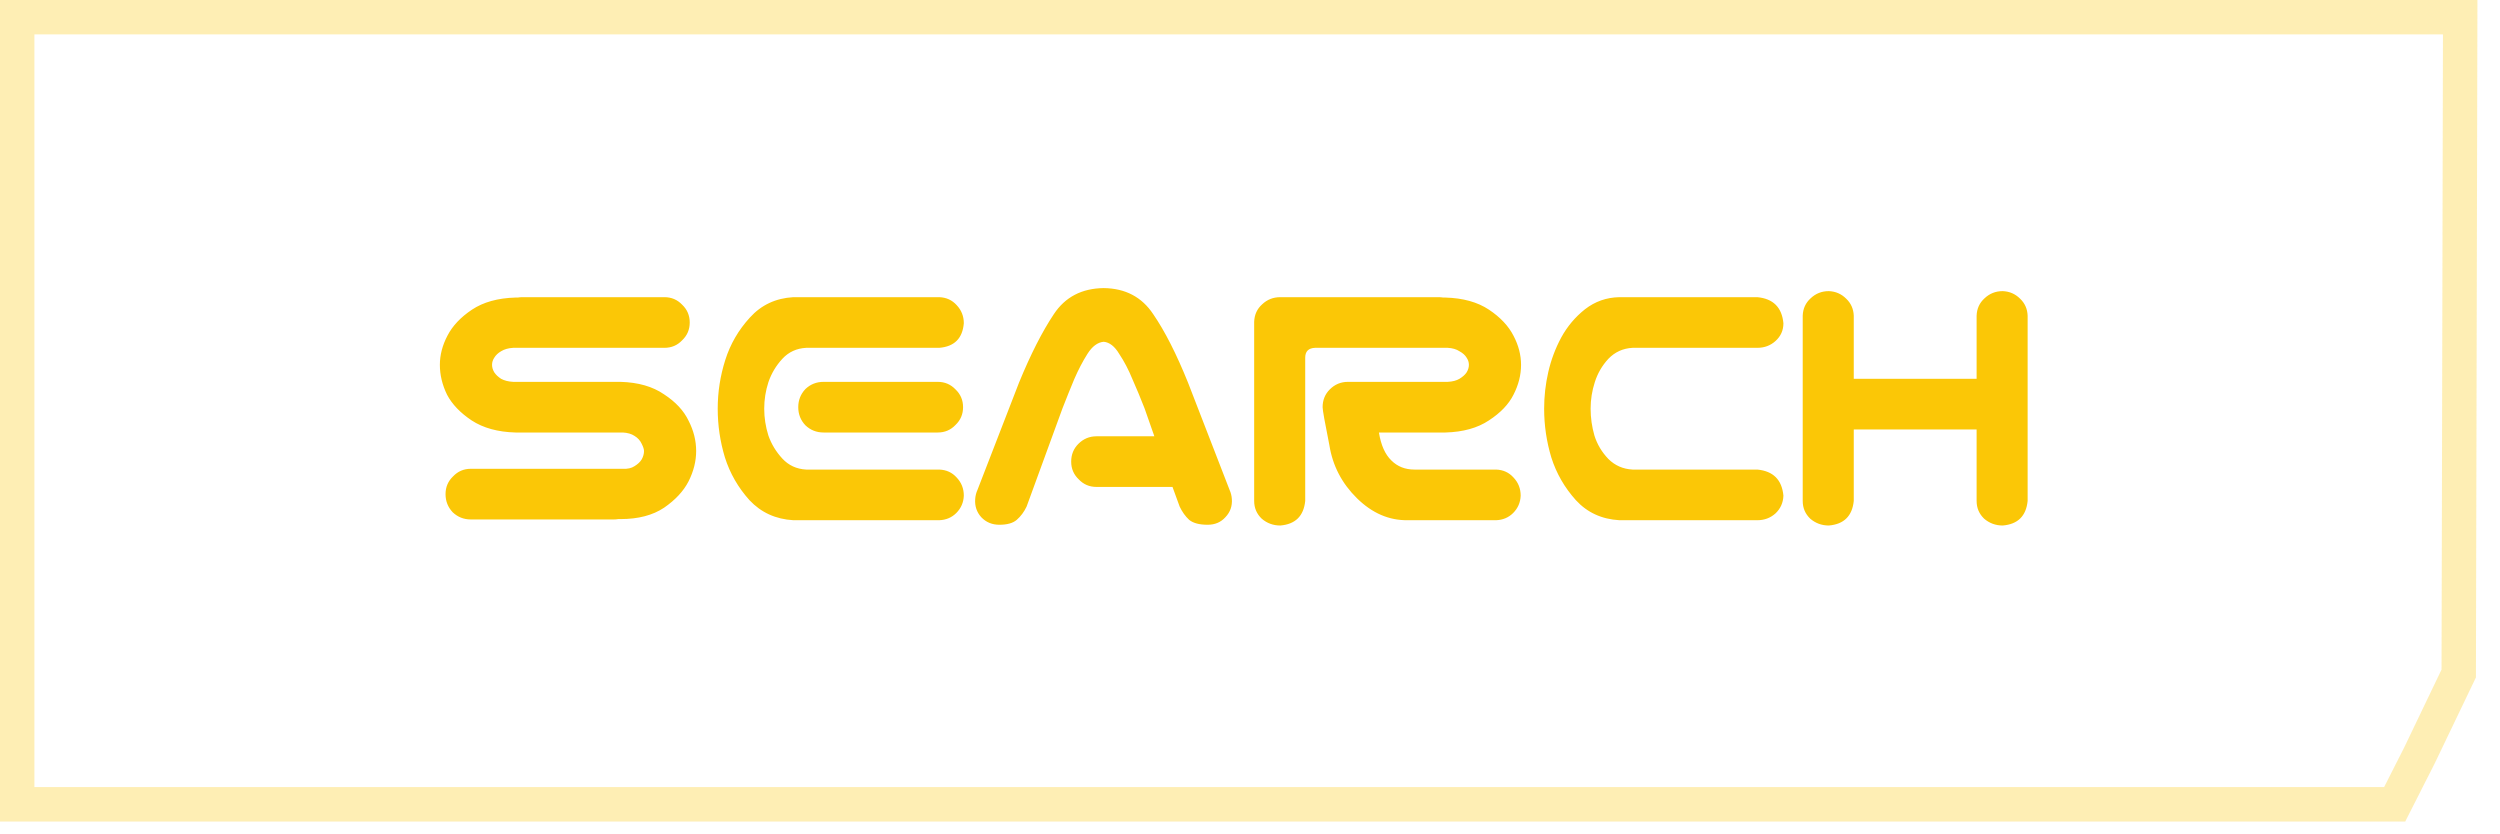
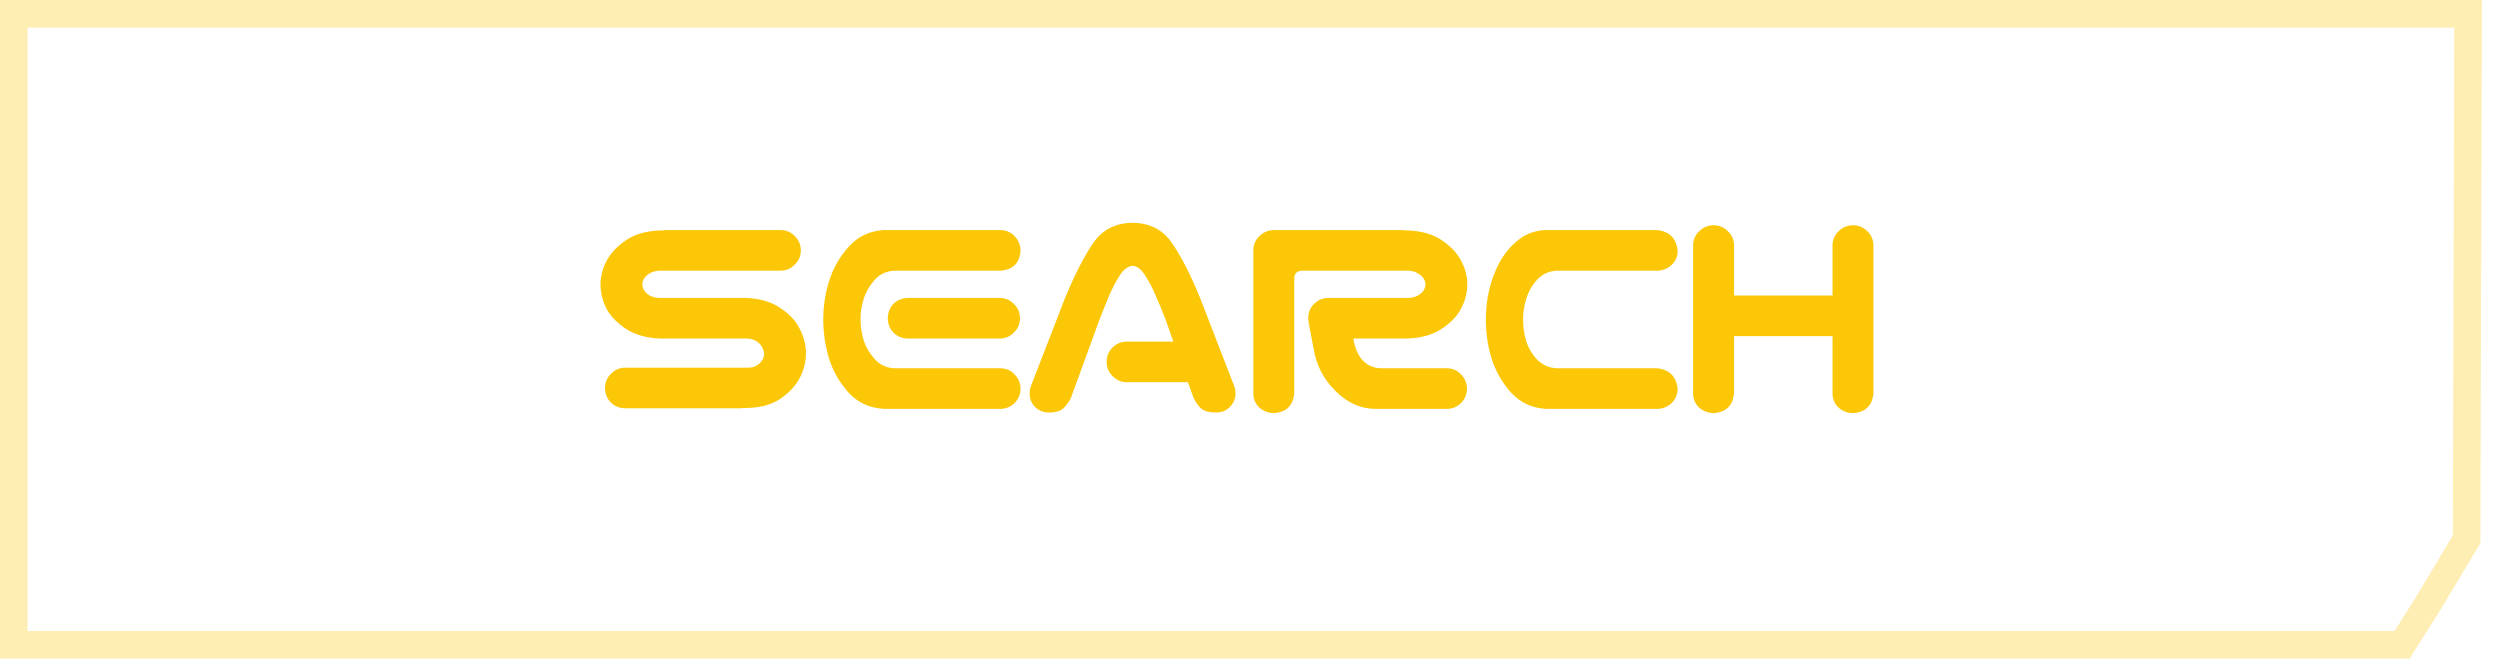
- <svg xmlns="http://www.w3.org/2000/svg" width="93" height="31" viewBox="0 0 93 31" fill="none">
-   <path d="M91.519 0.64L91.465 25.054L90 28.11L89.082 29.92H0.64V0.64H91.519Z" stroke="#FBC706" stroke-opacity="0.3" stroke-width="1.28" />
-   <path d="M25.658 11.997C25.658 12.26 25.564 12.48 25.377 12.658C25.199 12.846 24.979 12.939 24.716 12.939H19.091C18.913 12.949 18.763 12.991 18.641 13.066C18.529 13.132 18.444 13.211 18.388 13.305C18.332 13.389 18.304 13.478 18.304 13.572C18.304 13.666 18.332 13.76 18.388 13.853C18.444 13.938 18.529 14.018 18.641 14.092C18.763 14.158 18.913 14.196 19.091 14.205H23.085C23.741 14.224 24.28 14.378 24.702 14.669C25.133 14.95 25.438 15.278 25.616 15.653C25.804 16.019 25.897 16.394 25.897 16.778C25.897 17.153 25.804 17.528 25.616 17.903C25.429 18.269 25.124 18.597 24.702 18.888C24.28 19.169 23.741 19.31 23.085 19.31H23C22.944 19.319 22.888 19.324 22.832 19.324H17.516C17.254 19.324 17.029 19.235 16.841 19.057C16.663 18.869 16.574 18.644 16.574 18.382C16.574 18.119 16.668 17.899 16.855 17.721C17.033 17.533 17.254 17.439 17.516 17.439H23.169C23.347 17.449 23.493 17.416 23.605 17.341C23.727 17.266 23.816 17.182 23.872 17.088C23.929 16.985 23.957 16.882 23.957 16.778C23.957 16.713 23.929 16.624 23.872 16.511C23.816 16.389 23.727 16.291 23.605 16.216C23.493 16.141 23.347 16.099 23.169 16.089H19.175C18.519 16.071 17.975 15.921 17.544 15.639C17.122 15.358 16.818 15.039 16.63 14.683C16.452 14.318 16.363 13.947 16.363 13.572C16.363 13.207 16.457 12.846 16.644 12.489C16.832 12.124 17.136 11.8 17.558 11.519C17.98 11.238 18.519 11.088 19.175 11.069H19.26C19.316 11.06 19.372 11.055 19.429 11.055H24.716C24.979 11.055 25.199 11.149 25.377 11.336C25.564 11.514 25.658 11.735 25.658 11.997ZM29.512 11.055H30.159H34.94C35.203 11.064 35.418 11.163 35.587 11.35C35.765 11.538 35.854 11.763 35.854 12.025C35.807 12.588 35.503 12.893 34.94 12.939H29.99C29.634 12.958 29.338 13.094 29.104 13.347C28.87 13.6 28.696 13.891 28.584 14.219C28.481 14.538 28.429 14.866 28.429 15.203C28.429 15.541 28.481 15.874 28.584 16.202C28.696 16.521 28.87 16.807 29.104 17.06C29.338 17.313 29.634 17.449 29.99 17.468H34.94C35.203 17.477 35.418 17.575 35.587 17.763C35.765 17.95 35.854 18.175 35.854 18.438C35.845 18.691 35.751 18.907 35.573 19.085C35.404 19.253 35.193 19.343 34.94 19.352H29.779H29.512C28.856 19.314 28.312 19.066 27.881 18.607C27.459 18.138 27.154 17.608 26.967 17.017C26.788 16.427 26.699 15.822 26.699 15.203C26.699 14.585 26.793 13.98 26.981 13.389C27.168 12.799 27.473 12.274 27.895 11.814C28.317 11.346 28.856 11.092 29.512 11.055ZM35.826 15.147C35.826 15.41 35.732 15.63 35.545 15.808C35.367 15.996 35.146 16.089 34.884 16.089H30.637C30.374 16.089 30.149 16 29.962 15.822C29.784 15.635 29.695 15.41 29.695 15.147C29.695 14.885 29.784 14.66 29.962 14.472C30.149 14.294 30.374 14.205 30.637 14.205H34.884C35.146 14.205 35.367 14.299 35.545 14.486C35.732 14.664 35.826 14.885 35.826 15.147ZM39.848 17.172C39.848 16.91 39.938 16.689 40.116 16.511C40.303 16.324 40.528 16.23 40.791 16.23H42.942L42.577 15.189C42.427 14.805 42.277 14.444 42.127 14.107C41.986 13.76 41.822 13.446 41.634 13.164C41.466 12.883 41.273 12.733 41.058 12.714C40.833 12.733 40.631 12.883 40.453 13.164C40.275 13.446 40.111 13.76 39.961 14.107C39.82 14.444 39.675 14.805 39.525 15.189L38.189 18.846C38.095 19.043 37.973 19.207 37.823 19.338C37.683 19.46 37.467 19.521 37.177 19.521C36.905 19.521 36.68 19.427 36.502 19.239C36.333 19.052 36.258 18.827 36.277 18.564C36.286 18.442 36.314 18.33 36.361 18.227L37.908 14.233C38.339 13.183 38.77 12.335 39.202 11.688C39.623 11.05 40.242 10.727 41.058 10.717C41.864 10.727 42.478 11.05 42.9 11.688C43.331 12.316 43.763 13.164 44.194 14.233L45.741 18.227C45.788 18.33 45.816 18.442 45.825 18.564C45.844 18.827 45.764 19.052 45.586 19.239C45.417 19.427 45.197 19.521 44.925 19.521C44.616 19.521 44.386 19.46 44.236 19.338C44.095 19.207 43.978 19.043 43.884 18.846L43.617 18.114H40.791C40.528 18.114 40.308 18.021 40.13 17.833C39.942 17.655 39.848 17.435 39.848 17.172ZM48.554 18.635C48.497 19.197 48.188 19.502 47.626 19.549C47.363 19.549 47.133 19.464 46.937 19.296C46.749 19.117 46.655 18.897 46.655 18.635V11.969C46.665 11.707 46.763 11.491 46.951 11.322C47.138 11.144 47.363 11.055 47.626 11.055H48.315H50.044H53.518C53.574 11.055 53.63 11.06 53.687 11.069H53.771C54.427 11.088 54.966 11.238 55.388 11.519C55.81 11.8 56.115 12.124 56.302 12.489C56.49 12.846 56.583 13.207 56.583 13.572C56.583 13.947 56.49 14.318 56.302 14.683C56.124 15.039 55.819 15.358 55.388 15.639C54.966 15.921 54.427 16.071 53.771 16.089H51.296C51.371 16.558 51.526 16.905 51.76 17.13C51.985 17.355 52.271 17.468 52.618 17.468H55.655C55.918 17.477 56.133 17.575 56.302 17.763C56.48 17.95 56.569 18.175 56.569 18.438C56.56 18.691 56.466 18.907 56.288 19.085C56.119 19.253 55.908 19.343 55.655 19.352H52.365C51.671 19.361 51.043 19.089 50.48 18.536C49.918 17.983 49.576 17.327 49.454 16.567C49.285 15.724 49.201 15.25 49.201 15.147C49.201 14.885 49.29 14.664 49.468 14.486C49.655 14.299 49.88 14.205 50.143 14.205H53.855C54.033 14.196 54.179 14.158 54.291 14.092C54.413 14.018 54.502 13.938 54.558 13.853C54.615 13.76 54.643 13.666 54.643 13.572C54.643 13.478 54.615 13.389 54.558 13.305C54.502 13.211 54.413 13.132 54.291 13.066C54.179 12.991 54.033 12.949 53.855 12.939H50.044H48.919C48.676 12.949 48.554 13.071 48.554 13.305V18.635ZM60.732 12.939C60.376 12.958 60.076 13.094 59.832 13.347C59.598 13.6 59.429 13.891 59.326 14.219C59.223 14.538 59.171 14.866 59.171 15.203C59.171 15.541 59.218 15.874 59.312 16.202C59.415 16.53 59.589 16.821 59.832 17.074C60.076 17.317 60.376 17.449 60.732 17.468H65.373C65.964 17.524 66.287 17.847 66.343 18.438C66.334 18.7 66.236 18.921 66.048 19.099C65.861 19.267 65.635 19.352 65.373 19.352H60.887H60.24C59.584 19.314 59.045 19.066 58.623 18.607C58.201 18.138 57.896 17.608 57.709 17.017C57.531 16.427 57.442 15.822 57.442 15.203C57.442 14.744 57.493 14.289 57.596 13.839C57.7 13.389 57.859 12.963 58.075 12.56C58.3 12.147 58.595 11.796 58.961 11.505C59.336 11.214 59.762 11.064 60.24 11.055H60.507H65.373C65.964 11.111 66.287 11.435 66.343 12.025C66.343 12.288 66.245 12.508 66.048 12.686C65.861 12.855 65.635 12.939 65.373 12.939H60.732ZM68.031 10.83C68.284 10.839 68.5 10.933 68.678 11.111C68.856 11.28 68.95 11.491 68.96 11.744V14.092H73.53V11.744C73.539 11.482 73.638 11.266 73.825 11.097C74.013 10.919 74.238 10.83 74.5 10.83C74.753 10.839 74.969 10.933 75.147 11.111C75.325 11.28 75.419 11.491 75.428 11.744V18.635C75.372 19.197 75.063 19.502 74.5 19.549C74.238 19.549 74.008 19.464 73.811 19.296C73.624 19.117 73.53 18.897 73.53 18.635V15.977H68.96V18.635C68.903 19.197 68.594 19.502 68.031 19.549C67.769 19.549 67.539 19.464 67.342 19.296C67.155 19.117 67.061 18.897 67.061 18.635V11.744C67.07 11.482 67.169 11.266 67.356 11.097C67.544 10.919 67.769 10.83 68.031 10.83Z" fill="#FBC706" />
+ <svg xmlns="http://www.w3.org/2000/svg" width="116" height="31" viewBox="0 0 116 31" fill="none">
+   <path d="M114.518 0.64L114.451 25.023L112.625 28.071L111.453 29.92H0.64V0.64H114.518Z" stroke="#FBC706" stroke-opacity="0.3" stroke-width="1.28" />
+   <path d="M37.158 11.617C37.158 11.88 37.065 12.1 36.877 12.278C36.699 12.466 36.479 12.559 36.216 12.559H30.591C30.413 12.569 30.263 12.611 30.141 12.686C30.029 12.752 29.944 12.831 29.888 12.925C29.832 13.009 29.804 13.098 29.804 13.192C29.804 13.286 29.832 13.38 29.888 13.473C29.944 13.558 30.029 13.637 30.141 13.713C30.263 13.778 30.413 13.816 30.591 13.825H34.585C35.241 13.844 35.78 13.998 36.202 14.289C36.633 14.57 36.938 14.898 37.116 15.273C37.304 15.639 37.397 16.014 37.397 16.398C37.397 16.773 37.304 17.148 37.116 17.523C36.929 17.889 36.624 18.217 36.202 18.508C35.78 18.789 35.241 18.93 34.585 18.93H34.501C34.444 18.939 34.388 18.944 34.332 18.944H29.016C28.754 18.944 28.529 18.855 28.341 18.677C28.163 18.489 28.074 18.264 28.074 18.002C28.074 17.739 28.168 17.519 28.355 17.341C28.533 17.153 28.754 17.059 29.016 17.059H34.669C34.847 17.069 34.993 17.036 35.105 16.961C35.227 16.886 35.316 16.802 35.372 16.708C35.429 16.605 35.457 16.502 35.457 16.398C35.457 16.333 35.429 16.244 35.372 16.131C35.316 16.009 35.227 15.911 35.105 15.836C34.993 15.761 34.847 15.719 34.669 15.709H30.675C30.019 15.691 29.476 15.541 29.044 15.259C28.622 14.978 28.318 14.659 28.13 14.303C27.952 13.938 27.863 13.567 27.863 13.192C27.863 12.827 27.957 12.466 28.144 12.109C28.332 11.744 28.636 11.42 29.058 11.139C29.48 10.858 30.019 10.708 30.675 10.689H30.76C30.816 10.68 30.872 10.675 30.929 10.675H36.216C36.479 10.675 36.699 10.769 36.877 10.956C37.065 11.134 37.158 11.355 37.158 11.617ZM41.012 10.675H41.659H46.44C46.703 10.684 46.918 10.783 47.087 10.97C47.265 11.158 47.354 11.383 47.354 11.645C47.307 12.208 47.003 12.512 46.44 12.559H41.49C41.134 12.578 40.839 12.714 40.604 12.967C40.37 13.22 40.196 13.511 40.084 13.839C39.981 14.158 39.929 14.486 39.929 14.823C39.929 15.161 39.981 15.494 40.084 15.822C40.196 16.141 40.37 16.427 40.604 16.68C40.839 16.933 41.134 17.069 41.49 17.087H46.44C46.703 17.097 46.918 17.195 47.087 17.383C47.265 17.57 47.354 17.795 47.354 18.058C47.345 18.311 47.251 18.527 47.073 18.705C46.904 18.873 46.693 18.962 46.44 18.972H41.279H41.012C40.356 18.934 39.812 18.686 39.381 18.227C38.959 17.758 38.654 17.228 38.467 16.637C38.289 16.047 38.2 15.442 38.2 14.823C38.2 14.205 38.293 13.6 38.481 13.009C38.668 12.419 38.973 11.894 39.395 11.434C39.817 10.966 40.356 10.713 41.012 10.675ZM47.326 14.767C47.326 15.03 47.232 15.25 47.045 15.428C46.867 15.616 46.646 15.709 46.384 15.709H42.137C41.874 15.709 41.65 15.62 41.462 15.442C41.284 15.255 41.195 15.03 41.195 14.767C41.195 14.505 41.284 14.28 41.462 14.092C41.65 13.914 41.874 13.825 42.137 13.825H46.384C46.646 13.825 46.867 13.919 47.045 14.106C47.232 14.284 47.326 14.505 47.326 14.767ZM51.349 16.792C51.349 16.53 51.438 16.309 51.616 16.131C51.803 15.944 52.028 15.85 52.291 15.85H54.442L54.077 14.809C53.927 14.425 53.777 14.064 53.627 13.727C53.486 13.38 53.322 13.066 53.134 12.784C52.966 12.503 52.773 12.353 52.558 12.334C52.333 12.353 52.131 12.503 51.953 12.784C51.775 13.066 51.611 13.38 51.461 13.727C51.32 14.064 51.175 14.425 51.025 14.809L49.689 18.466C49.595 18.663 49.474 18.827 49.324 18.958C49.183 19.08 48.967 19.141 48.677 19.141C48.405 19.141 48.18 19.047 48.002 18.859C47.833 18.672 47.758 18.447 47.777 18.184C47.786 18.062 47.814 17.95 47.861 17.847L49.408 13.853C49.839 12.803 50.27 11.955 50.702 11.308C51.123 10.67 51.742 10.347 52.558 10.338C53.364 10.347 53.978 10.67 54.4 11.308C54.831 11.936 55.263 12.784 55.694 13.853L57.241 17.847C57.288 17.95 57.316 18.062 57.325 18.184C57.344 18.447 57.264 18.672 57.086 18.859C56.917 19.047 56.697 19.141 56.425 19.141C56.116 19.141 55.886 19.08 55.736 18.958C55.595 18.827 55.478 18.663 55.384 18.466L55.117 17.734H52.291C52.028 17.734 51.808 17.641 51.63 17.453C51.442 17.275 51.349 17.055 51.349 16.792ZM60.054 18.255C59.998 18.817 59.688 19.122 59.126 19.169C58.863 19.169 58.633 19.084 58.437 18.916C58.249 18.738 58.155 18.517 58.155 18.255V11.589C58.165 11.327 58.263 11.111 58.451 10.942C58.638 10.764 58.863 10.675 59.126 10.675H59.815H61.544H65.018C65.074 10.675 65.13 10.68 65.187 10.689H65.271C65.927 10.708 66.466 10.858 66.888 11.139C67.31 11.42 67.615 11.744 67.802 12.109C67.99 12.466 68.083 12.827 68.083 13.192C68.083 13.567 67.99 13.938 67.802 14.303C67.624 14.659 67.319 14.978 66.888 15.259C66.466 15.541 65.927 15.691 65.271 15.709H62.796C62.871 16.178 63.026 16.525 63.26 16.75C63.485 16.975 63.771 17.087 64.118 17.087H67.155C67.418 17.097 67.633 17.195 67.802 17.383C67.98 17.57 68.069 17.795 68.069 18.058C68.06 18.311 67.966 18.527 67.788 18.705C67.619 18.873 67.408 18.962 67.155 18.972H63.865C63.171 18.981 62.543 18.709 61.98 18.156C61.418 17.603 61.076 16.947 60.954 16.188C60.785 15.344 60.701 14.87 60.701 14.767C60.701 14.505 60.79 14.284 60.968 14.106C61.155 13.919 61.38 13.825 61.643 13.825H65.355C65.533 13.816 65.679 13.778 65.791 13.713C65.913 13.637 66.002 13.558 66.058 13.473C66.115 13.38 66.143 13.286 66.143 13.192C66.143 13.098 66.115 13.009 66.058 12.925C66.002 12.831 65.913 12.752 65.791 12.686C65.679 12.611 65.533 12.569 65.355 12.559H61.544H60.419C60.176 12.569 60.054 12.691 60.054 12.925V18.255ZM72.232 12.559C71.876 12.578 71.576 12.714 71.332 12.967C71.098 13.22 70.929 13.511 70.826 13.839C70.723 14.158 70.671 14.486 70.671 14.823C70.671 15.161 70.718 15.494 70.812 15.822C70.915 16.15 71.089 16.441 71.332 16.694C71.576 16.938 71.876 17.069 72.232 17.087H76.873C77.464 17.144 77.787 17.467 77.843 18.058C77.834 18.32 77.736 18.541 77.548 18.719C77.361 18.887 77.136 18.972 76.873 18.972H72.387H71.74C71.084 18.934 70.545 18.686 70.123 18.227C69.701 17.758 69.397 17.228 69.209 16.637C69.031 16.047 68.942 15.442 68.942 14.823C68.942 14.364 68.993 13.909 69.097 13.459C69.2 13.009 69.359 12.583 69.575 12.18C69.8 11.767 70.095 11.416 70.461 11.125C70.836 10.834 71.262 10.684 71.74 10.675H72.007H76.873C77.464 10.731 77.787 11.055 77.843 11.645C77.843 11.908 77.745 12.128 77.548 12.306C77.361 12.475 77.136 12.559 76.873 12.559H72.232ZM79.531 10.45C79.785 10.459 80 10.553 80.178 10.731C80.356 10.9 80.45 11.111 80.46 11.364V13.713H85.03V11.364C85.039 11.102 85.138 10.886 85.325 10.717C85.513 10.539 85.738 10.45 86 10.45C86.253 10.459 86.469 10.553 86.647 10.731C86.825 10.9 86.919 11.111 86.928 11.364V18.255C86.872 18.817 86.563 19.122 86 19.169C85.738 19.169 85.508 19.084 85.311 18.916C85.124 18.738 85.03 18.517 85.03 18.255V15.597H80.46V18.255C80.403 18.817 80.094 19.122 79.531 19.169C79.269 19.169 79.039 19.084 78.842 18.916C78.655 18.738 78.561 18.517 78.561 18.255V11.364C78.57 11.102 78.669 10.886 78.856 10.717C79.044 10.539 79.269 10.45 79.531 10.45Z" fill="#FBC706" />
</svg>
